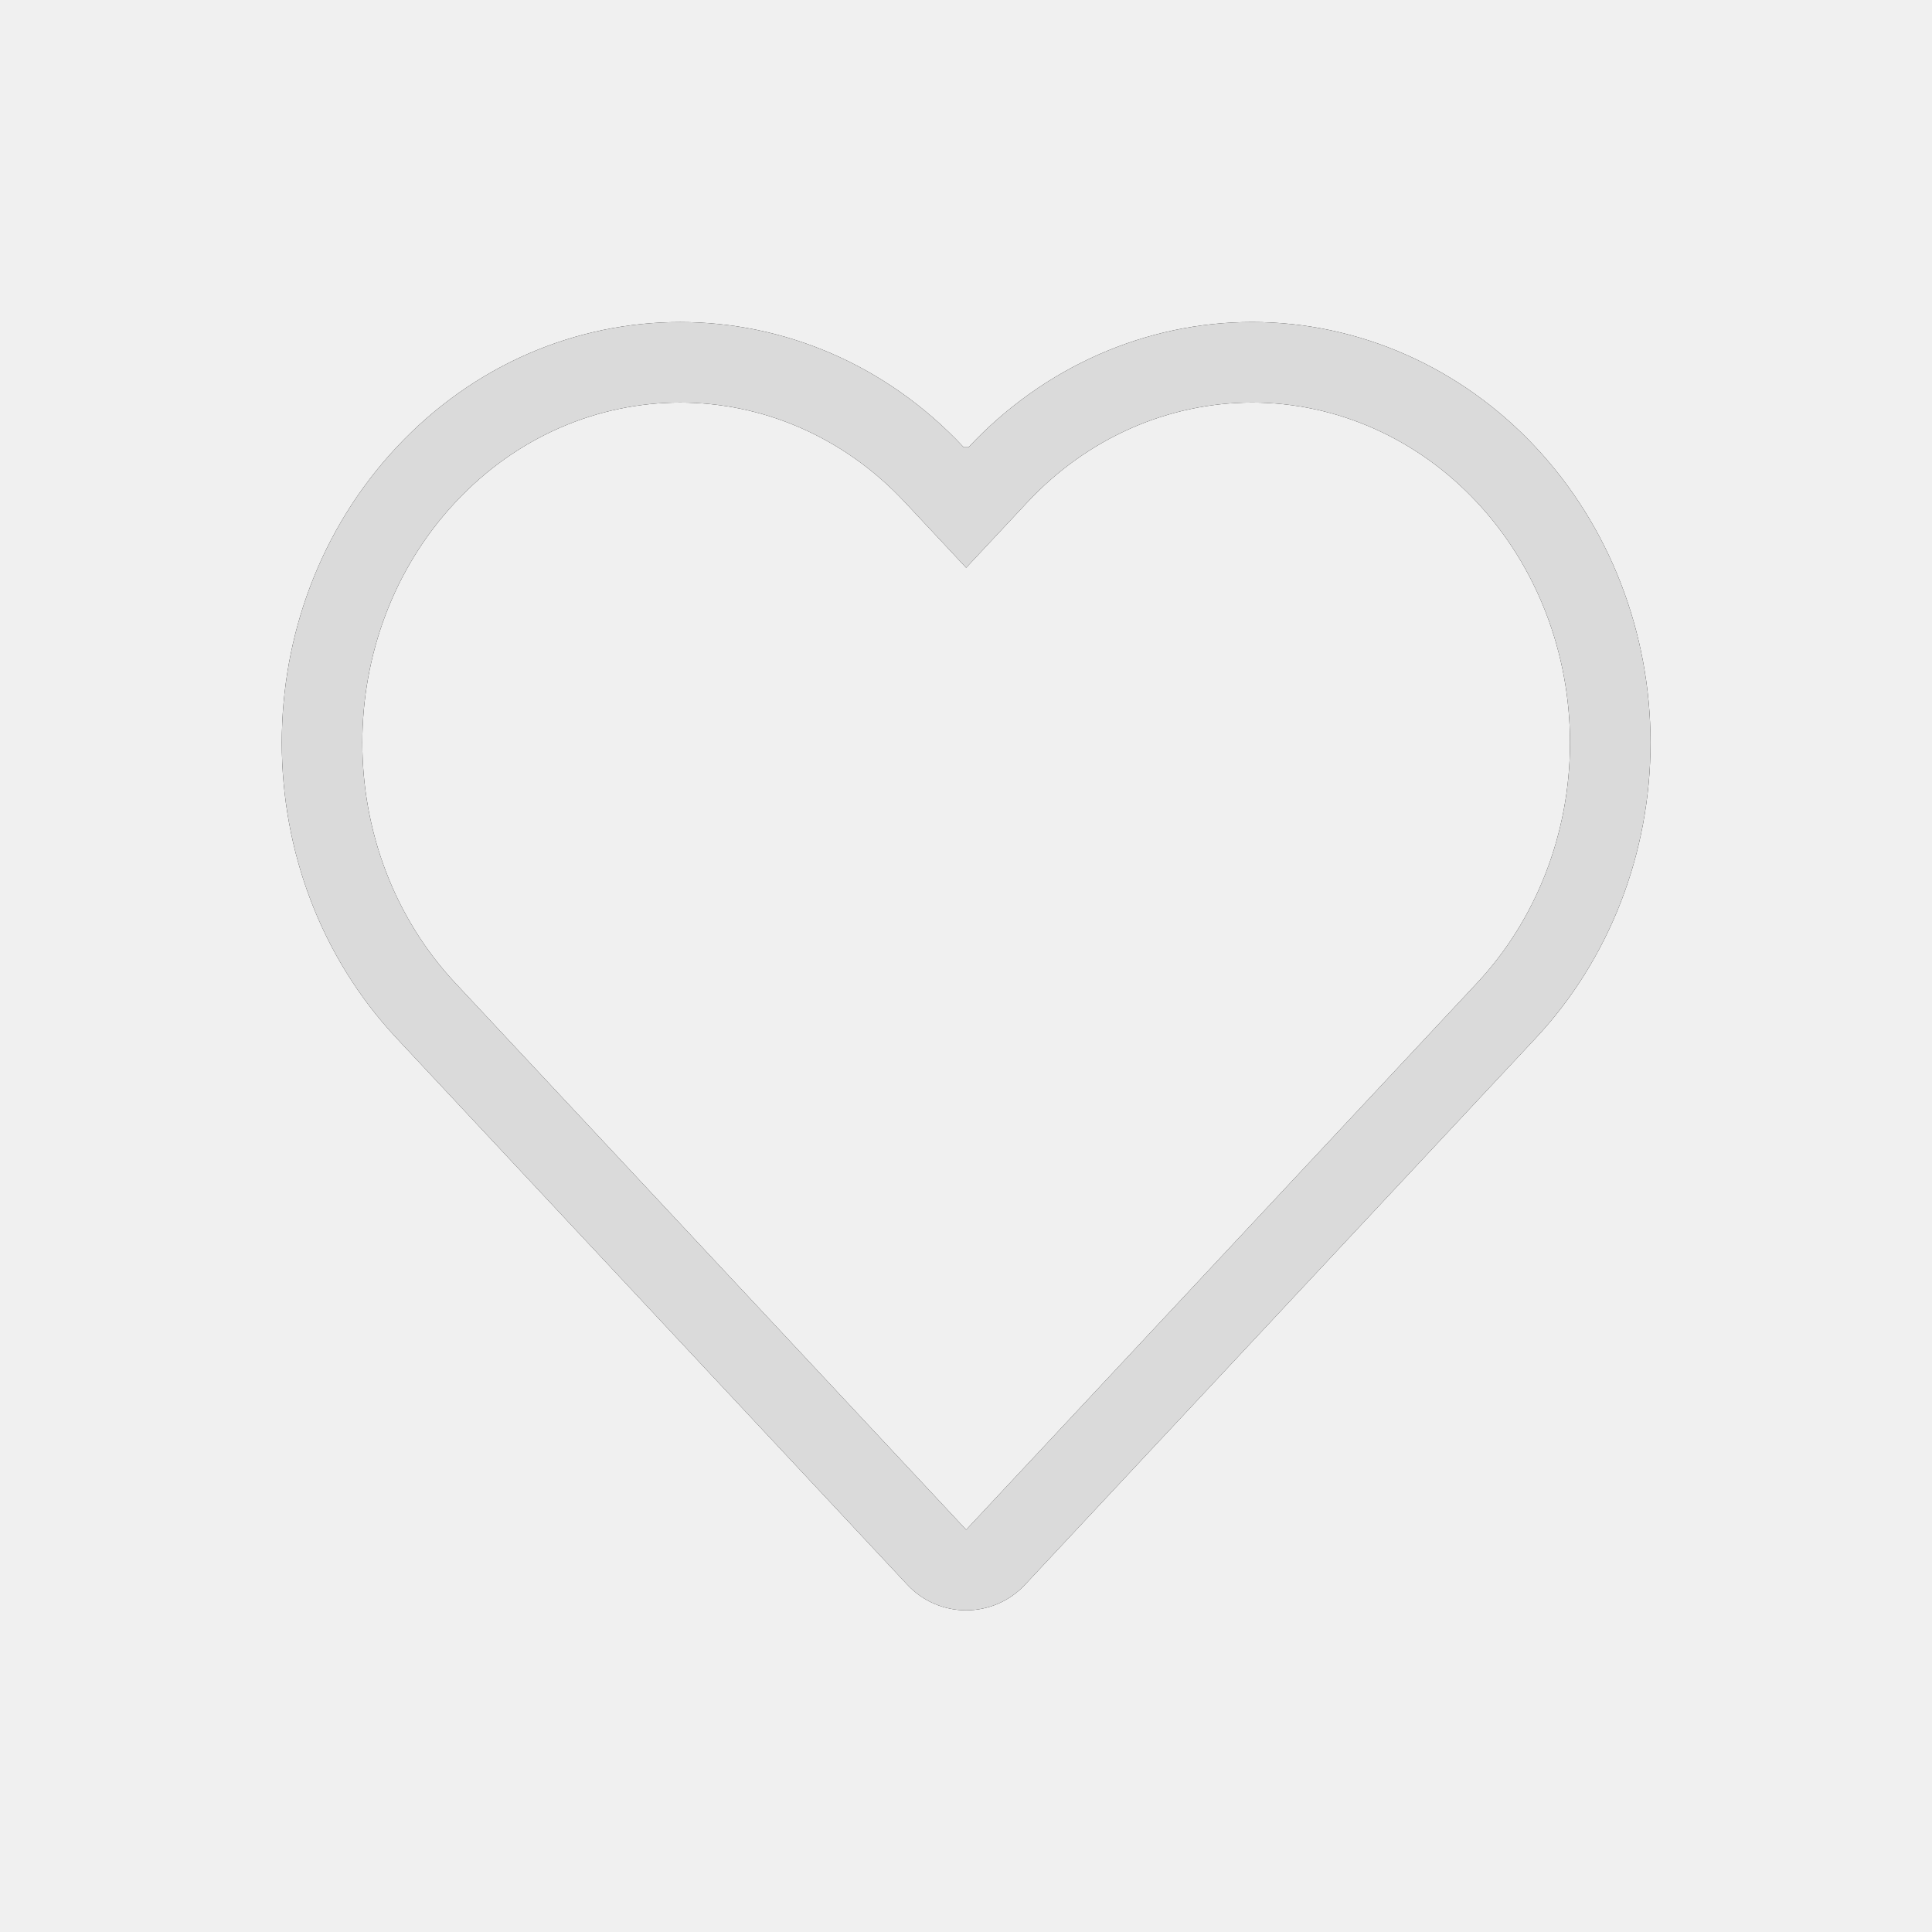
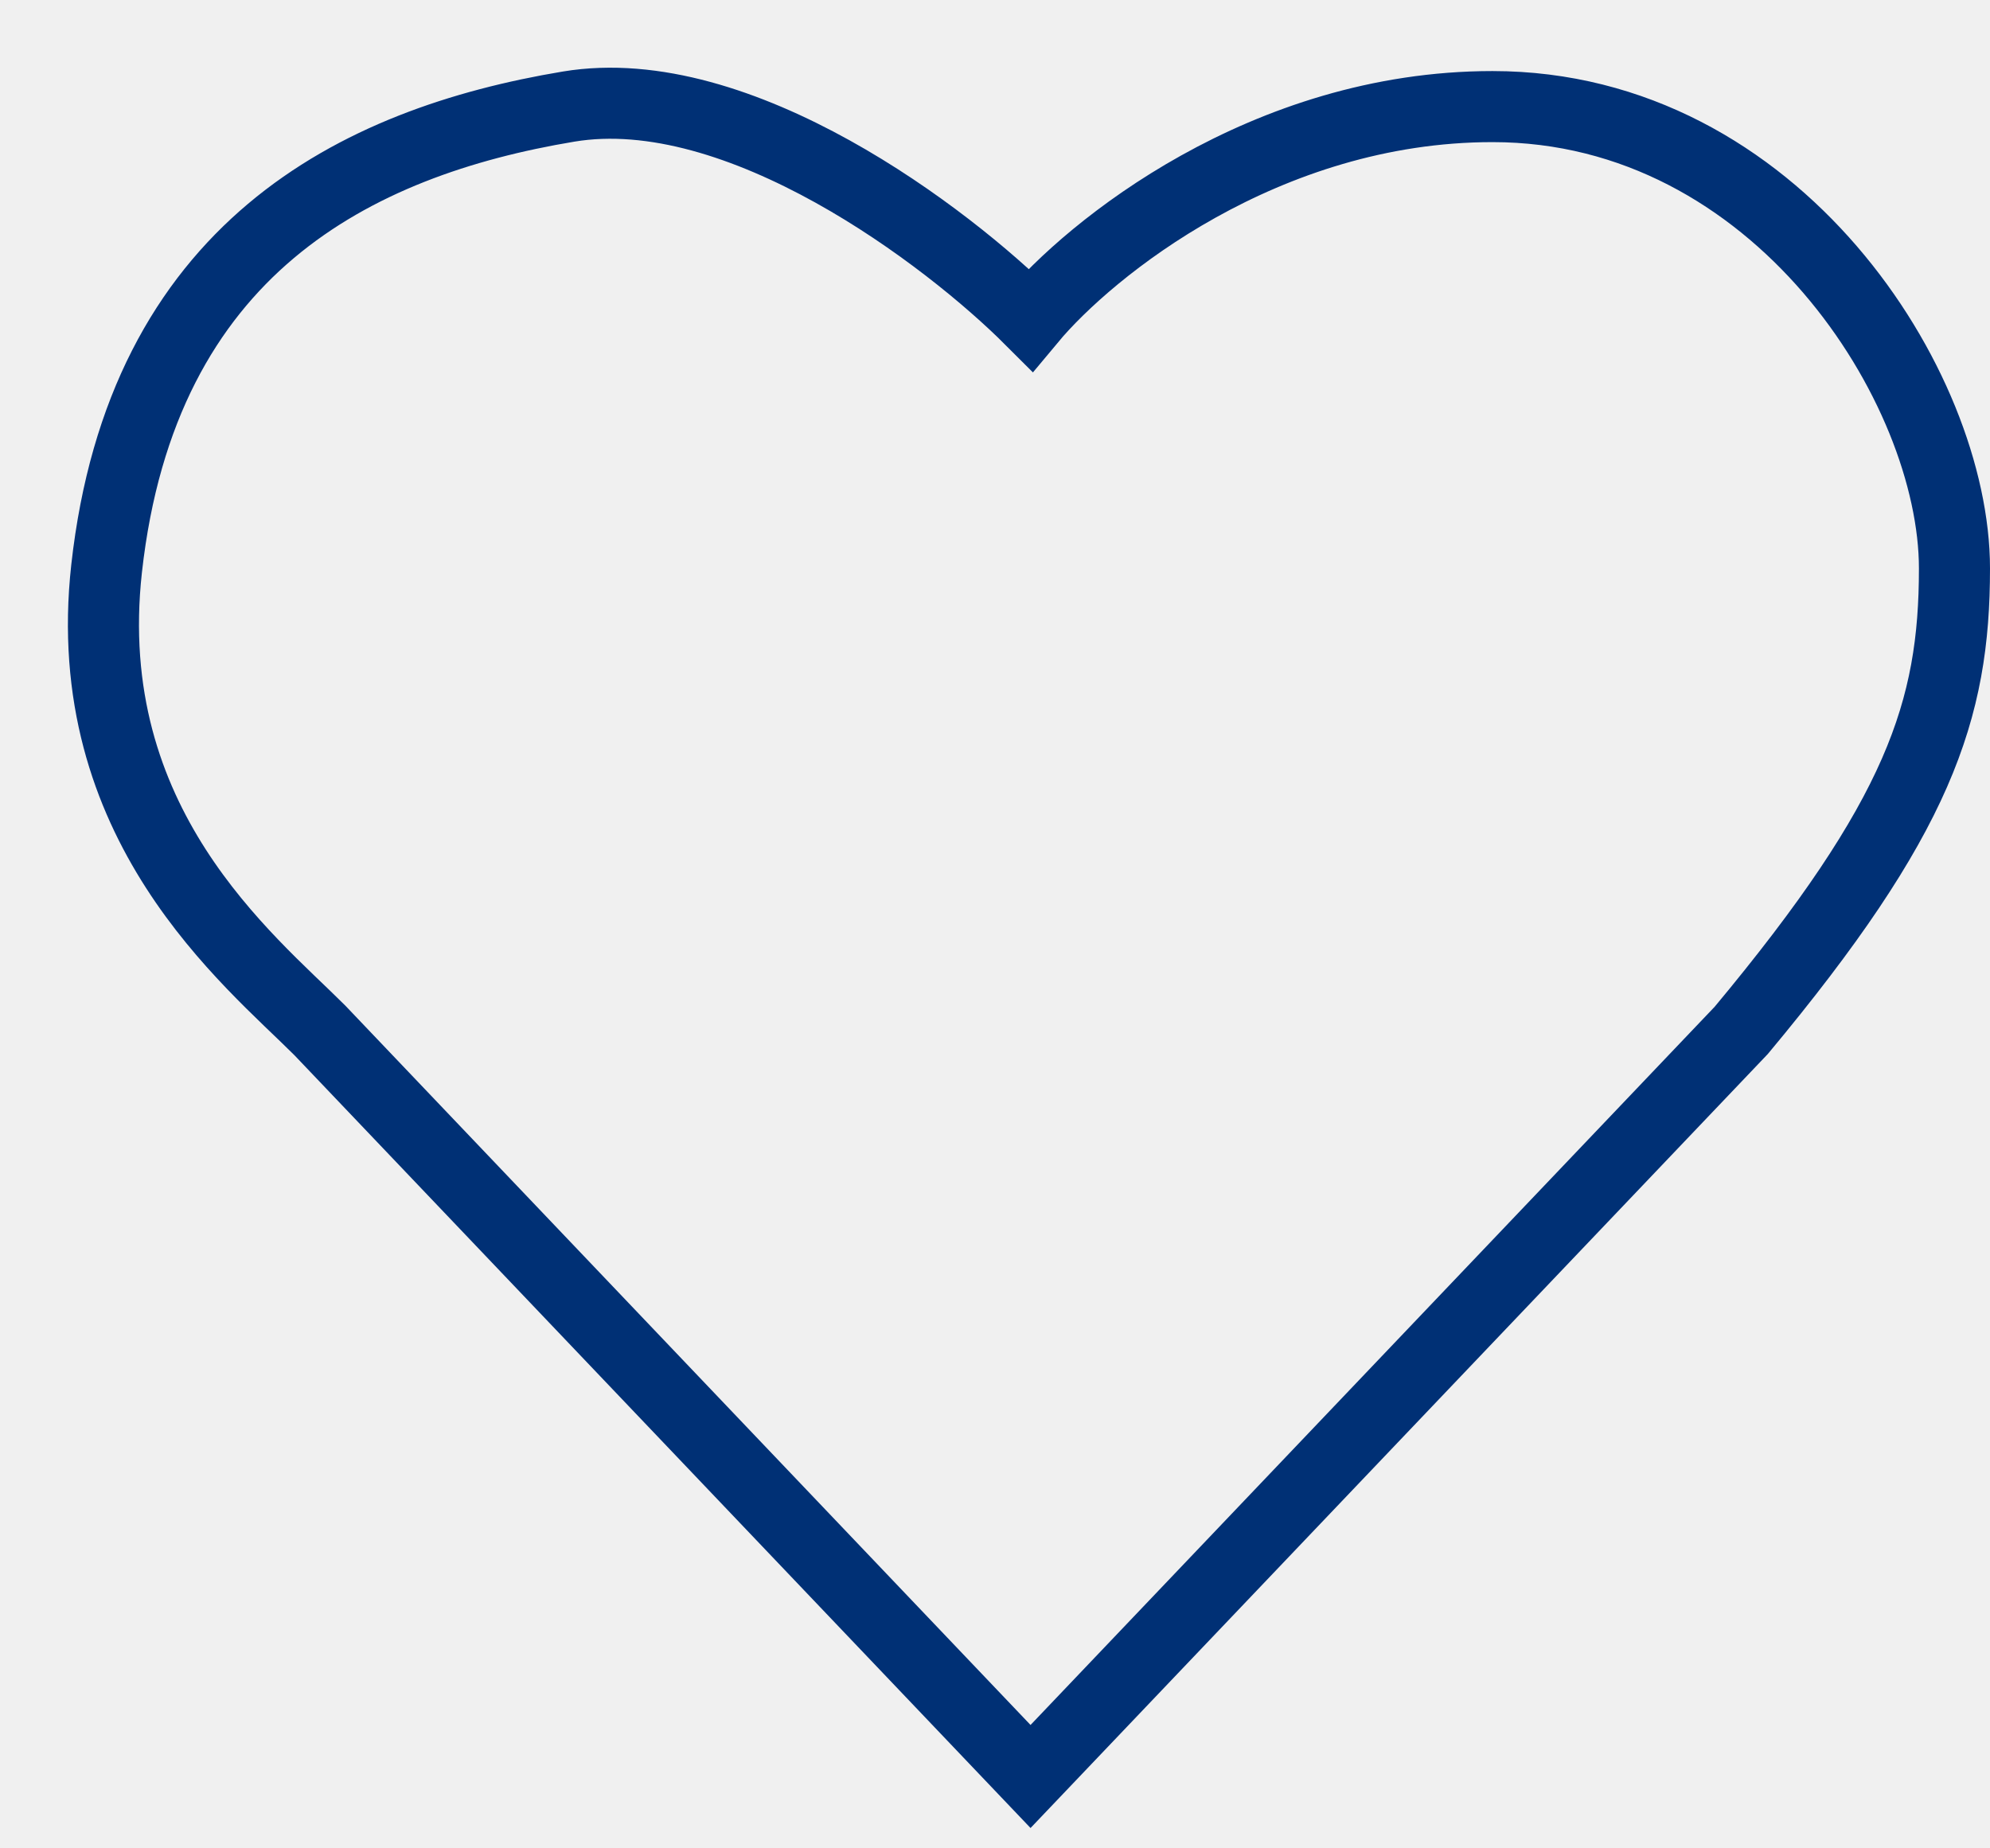
- <svg xmlns="http://www.w3.org/2000/svg" xmlns:xlink="http://www.w3.org/1999/xlink" width="38" height="38" viewBox="0 0 38 38">
-   <defs>
-     <path id="cb6v2kf45a" d="M29.048 9.878c-1.172-1.255-2.762-1.96-4.42-1.96s-3.248.705-4.42 1.96l-1.205 1.289-1.205-1.289c-2.441-2.613-6.4-2.613-8.84 0-2.442 2.612-2.442 6.848 0 9.46l10.045 10.75 10.045-10.75c1.173-1.254 1.832-2.955 1.832-4.73 0-1.774-.659-3.476-1.832-4.73zM19.05 8.797c1.469-1.572 3.477-2.463 5.578-2.463 2.101 0 4.109.89 5.578 2.463 1.449 1.55 2.258 3.639 2.258 5.811 0 2.173-.81 4.262-2.259 5.812L20.16 31.17c-.626.67-1.688.67-2.314 0L7.8 20.42c-3.01-3.221-3.01-8.402 0-11.623 3.067-3.283 8.088-3.283 11.155 0h.095z" />
-   </defs>
-   <g fill="none" fill-rule="evenodd">
-     <g>
-       <g>
-         <g>
-           <g transform="translate(-976 -447) translate(0 437) translate(812) translate(164 10)">
-             <path d="M0 0H38.006V38.006H0z" />
-             <mask id="ycxpg8r1lb" fill="#fff">
-               <use xlink:href="#cb6v2kf45a" />
-             </mask>
-             <use fill="#000" fill-rule="nonzero" xlink:href="#cb6v2kf45a" />
-             <g fill="#DADADA" mask="url(#ycxpg8r1lb)">
-               <path d="M0 0H38.006V38.006H0z" transform="rotate(-180 19.003 19.003)" />
-             </g>
-           </g>
-         </g>
-       </g>
-     </g>
-   </g>
+ <svg xmlns="http://www.w3.org/2000/svg" width="28" height="26" viewBox="0 0 28 26" fill="none">
+   <path d="M8 1.5c2.4-.4 5.333 1.833 6.5 3 .833-1 3.3-3 6.5-3 4 0 6.5 3.95 6.5 6.5 0 2-.5 3.5-3 6.5L14.5 25l-10-10.5c-1-1-3.4-2.9-3-6.5C2 3.5 5 2 8 1.5z" stroke="#003075" />
</svg>
